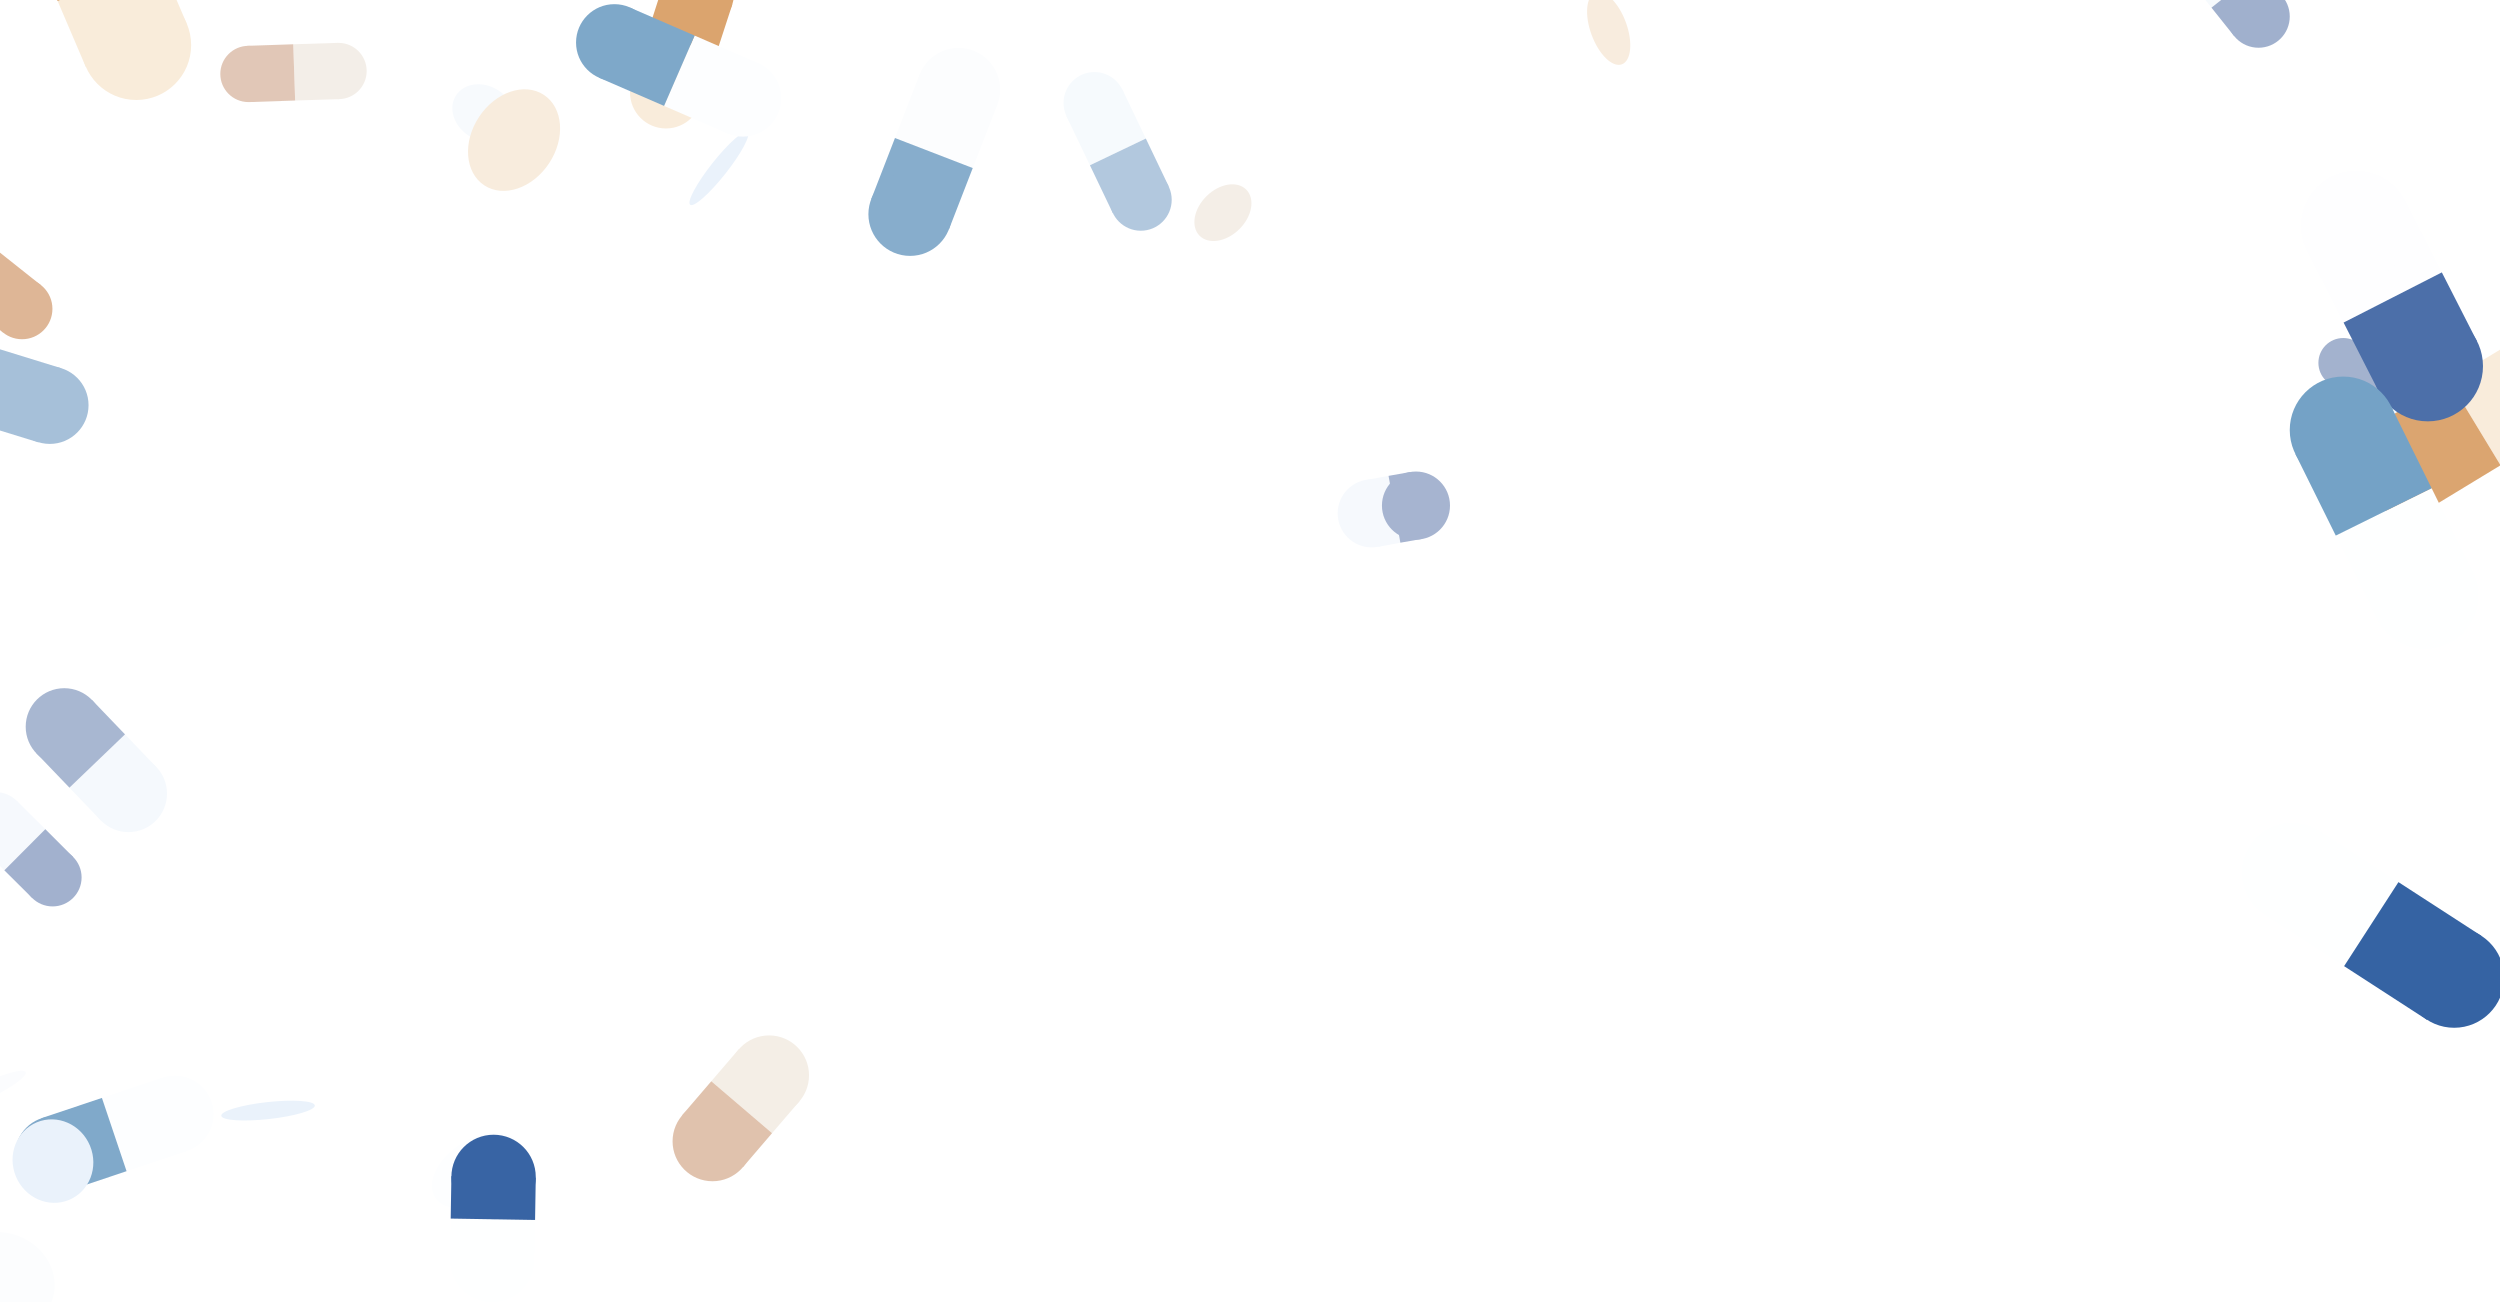
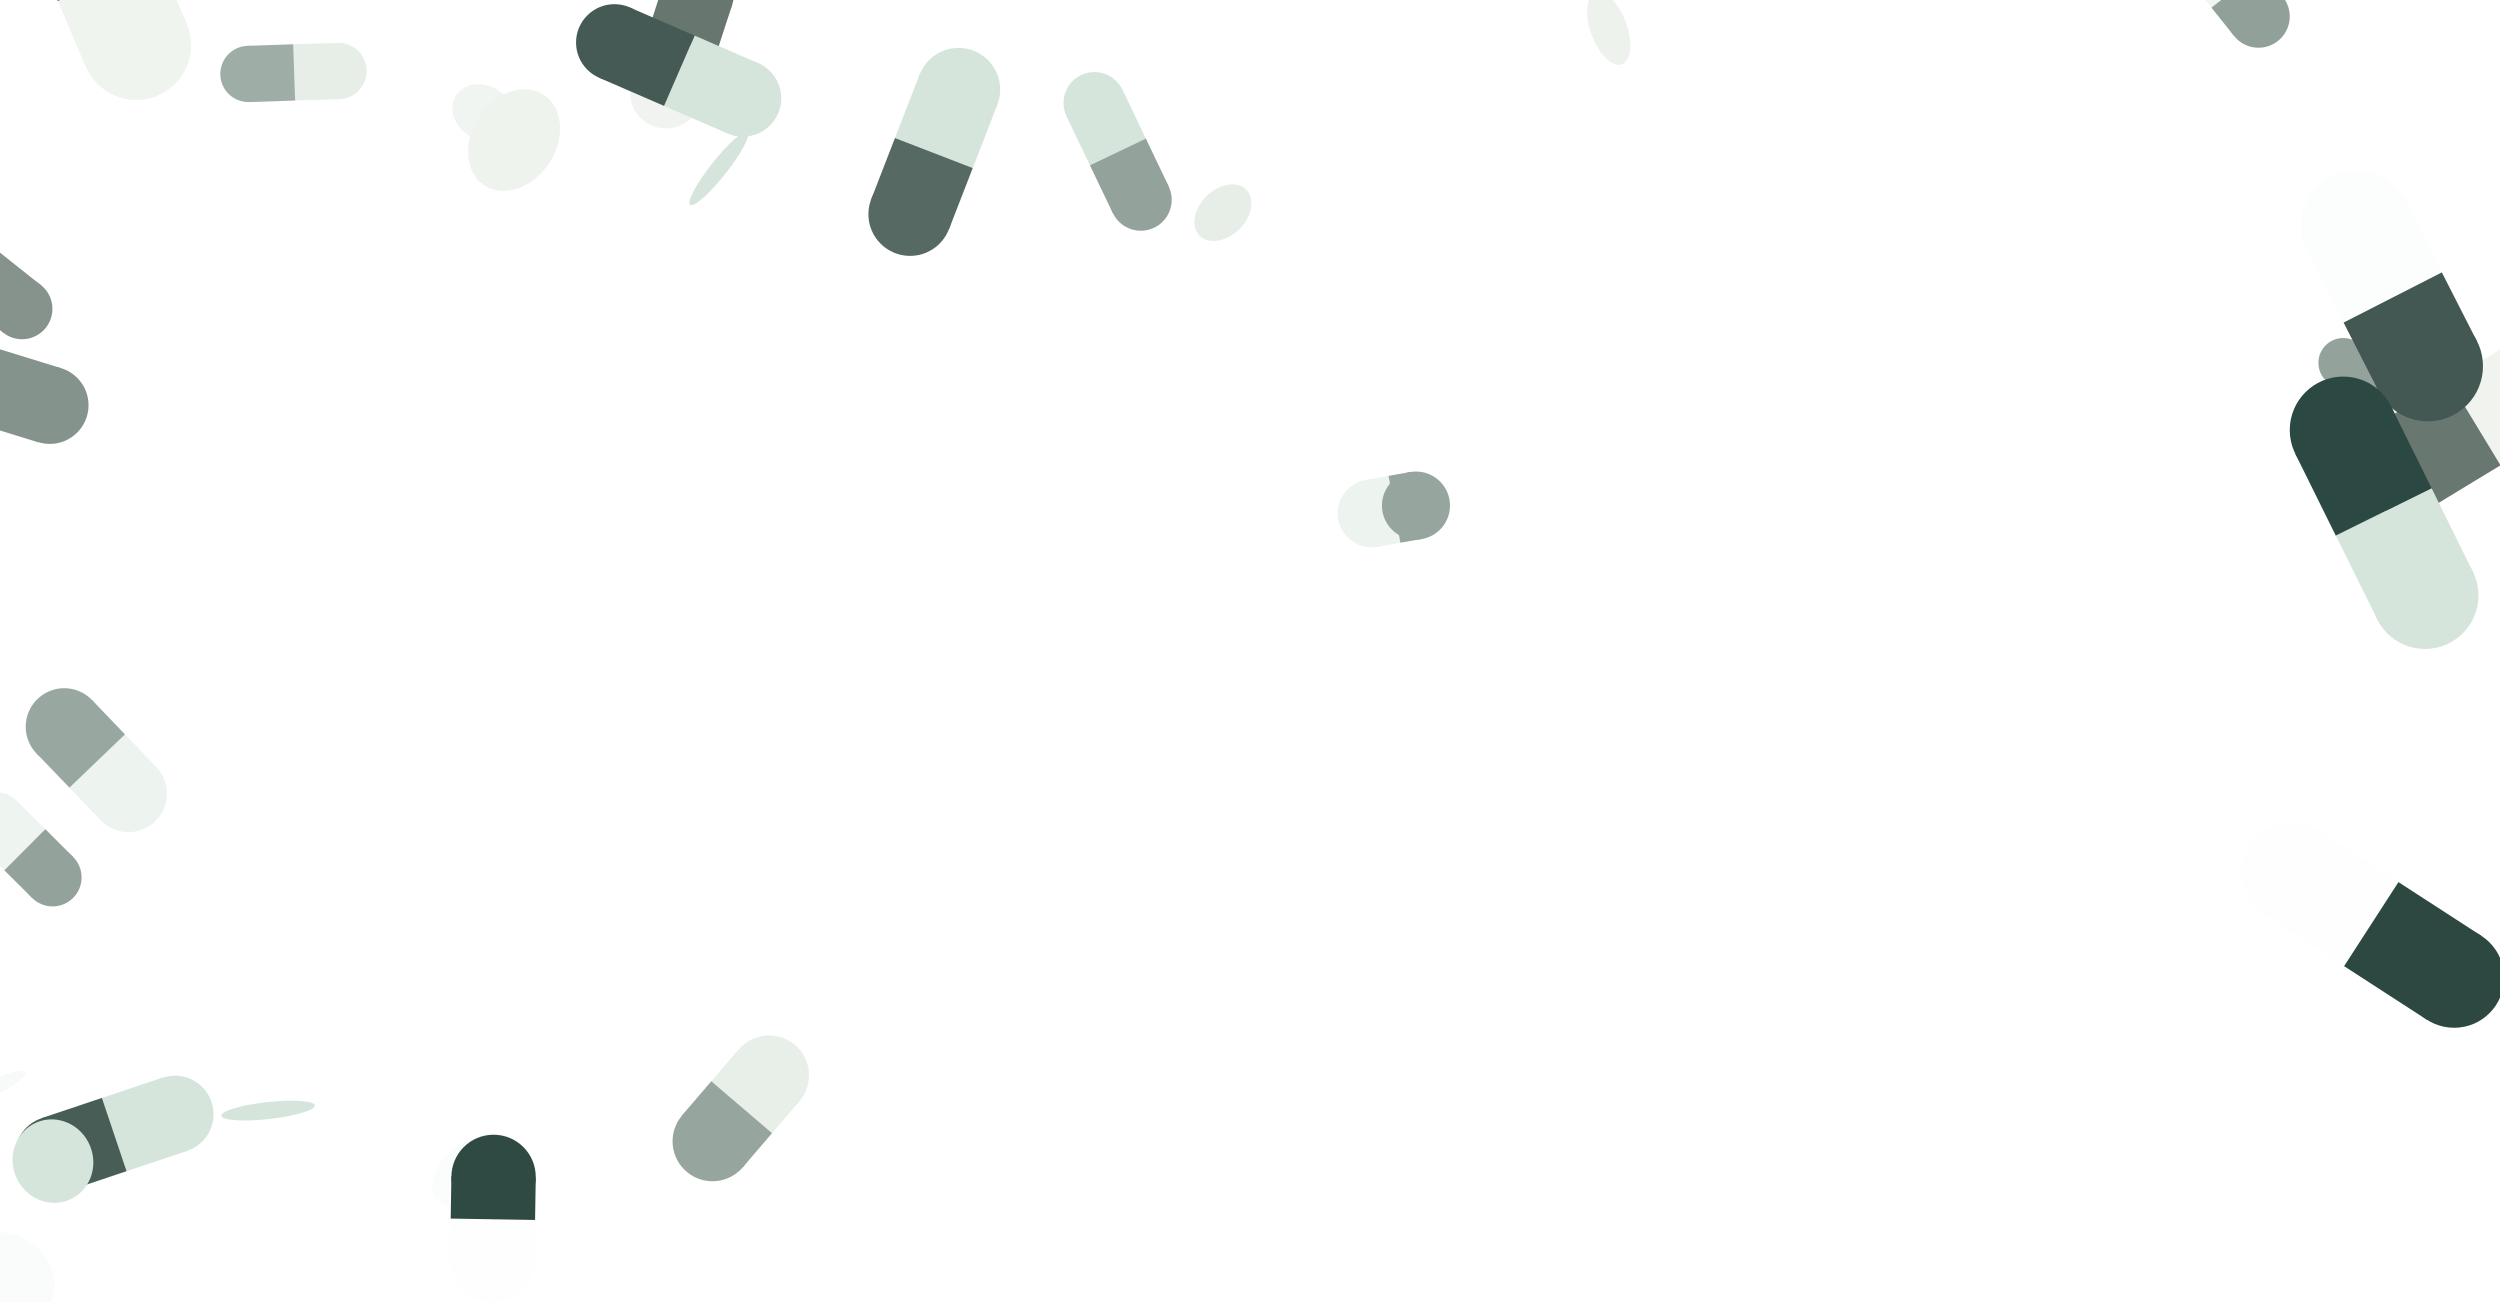
<svg xmlns="http://www.w3.org/2000/svg" viewBox="0 0 1440 750" preserveAspectRatio="xMidYMid slice" aria-hidden="true" focusable="false">
  <g>
-     <path d="M72 423L90 441.8L58 472.5L40 453.7Z" fill="#f5f9fd" />
-     <circle cx="74" cy="457.1" r="22.2" fill="#f5f9fd" />
-     <path d="M72 423L53 403.2L21 433.9L40 453.7Z" fill="#a8b7d1" />
-     <circle cx="37" cy="418.6" r="22.2" fill="#a8b7d1" />
+     <path d="M72 423L90 441.8L58 472.5L40 453.7Z" fill="#edf3ef" />
+     <circle cx="74" cy="457.1" r="22.2" fill="#edf3ef" />
+     <path d="M72 423L53 403.2L21 433.9L40 453.7Z" fill="#98a8a0" />
+     <circle cx="37" cy="418.6" r="22.2" fill="#98a8a0" />
  </g>
  <g>
-     <path d="M168.9 25.5L194.4 24.7L195.5 57.1L170 57.9Z" fill="#f3eee8" />
-     <circle cx="195" cy="40.9" r="16.2" fill="#f3eee8" />
-     <path d="M168.9 25.5L142.5 26.4L143.6 58.8L170 57.9Z" fill="#e1c7b7" />
-     <circle cx="143.1" cy="42.6" r="16.2" fill="#e1c7b7" />
+     <path d="M168.9 25.5L194.4 24.7L195.5 57.1L170 57.9Z" fill="#e6eee7" />
+     <circle cx="195" cy="40.9" r="16.2" fill="#e6eee7" />
+     <path d="M168.9 25.5L142.5 26.4L143.6 58.8L170 57.9Z" fill="#9eada5" />
+     <circle cx="143.1" cy="42.6" r="16.2" fill="#9eada5" />
  </g>
  <g>
-     <path d="M1459.2 463.6L1463.6 427.7L1505.7 432.9L1501.3 468.8Z" fill="#f3eee8" />
-     <circle cx="1484.7" cy="430.3" r="21.2" fill="#f3eee8" />
-     <path d="M1459.2 463.6L1454.8 499.7L1496.9 504.8L1501.3 468.8Z" fill="#e1c7b5" />
-     <circle cx="1475.8" cy="502.3" r="21.2" fill="#e1c7b5" />
+     <path d="M1459.2 463.6L1463.6 427.7L1505.7 432.9L1501.3 468.8Z" fill="#e6eee7" />
+     <circle cx="1484.7" cy="430.3" r="21.2" fill="#e6eee7" />
+     <path d="M1459.2 463.6L1454.8 499.7L1496.9 504.8L1501.3 468.8Z" fill="#9daca4" />
+     <circle cx="1475.8" cy="502.3" r="21.2" fill="#9daca4" />
  </g>
  <g>
-     <path d="M806.6 312.6L793.6 315L786.7 276.5L799.8 274.1Z" fill="#f6f9fd" />
-     <circle cx="790.1" cy="295.7" r="19.6" fill="#f6f9fd" />
-     <path d="M806.6 312.6L819.1 310.4L812.2 271.9L799.8 274.1Z" fill="#a6b4d0" />
-     <circle cx="815.6" cy="291.2" r="19.6" fill="#a6b4d0" />
+     <path d="M806.6 312.6L793.6 315L786.7 276.5L799.8 274.1Z" fill="#edf4f0" />
+     <circle cx="790.1" cy="295.7" r="19.6" fill="#edf4f0" />
+     <path d="M806.6 312.6L819.1 310.4L812.2 271.9L799.8 274.1Z" fill="#96a59d" />
+     <circle cx="815.6" cy="291.2" r="19.6" fill="#96a59d" />
  </g>
-   <ellipse cx="704.4" cy="122.5" rx="13.4" ry="18.9" transform="rotate(45.5 704.4 122.5)" fill="#f4eee7" />
+   <ellipse cx="704.4" cy="122.5" rx="13.4" ry="18.9" transform="rotate(45.5 704.4 122.5)" fill="#e7eee8" />
  <g>
-     <path d="M1378 215.7L1396.7 233L1377.3 254L1358.5 236.7Z" fill="#f6f9fd" />
-     <circle cx="1387" cy="243.5" r="14.3" fill="#f6f9fd" />
-     <path d="M1378 215.7L1359.4 198.5L1340 219.5L1358.5 236.7Z" fill="#a3b2ce" />
-     <circle cx="1349.7" cy="209" r="14.3" fill="#a3b2ce" />
+     <path d="M1378 215.7L1396.7 233L1377.3 254L1358.5 236.7Z" fill="#eef4f0" />
+     <circle cx="1387" cy="243.5" r="14.3" fill="#eef4f0" />
+     <path d="M1378 215.7L1359.4 198.5L1340 219.5L1358.5 236.7Z" fill="#93a39b" />
+     <circle cx="1349.7" cy="209" r="14.3" fill="#93a39b" />
  </g>
  <g>
-     <path d="M2.5 501.3L-14.1 484.8L9.5 461.1L26.1 477.6Z" fill="#f6f9fd" />
-     <circle cx="-2.3" cy="473" r="16.7" fill="#f6f9fd" />
-     <path d="M2.5 501.3L18.6 517.3L42.1 493.6L26.1 477.6Z" fill="#a2b1ce" />
-     <circle cx="30.3" cy="505.4" r="16.7" fill="#a2b1ce" />
+     <path d="M2.5 501.3L-14.1 484.8L9.5 461.1L26.1 477.6Z" fill="#eef4f0" />
+     <circle cx="-2.3" cy="473" r="16.7" fill="#eef4f0" />
+     <path d="M2.5 501.3L18.6 517.3L42.1 493.6L26.1 477.6Z" fill="#93a29a" />
+     <circle cx="30.3" cy="505.4" r="16.7" fill="#93a29a" />
  </g>
  <g>
-     <path d="M627.8 95.2L614.3 67L646.5 51.6L660 79.8Z" fill="#f6fafd" />
-     <circle cx="630.4" cy="59.3" r="17.8" fill="#f6fafd" />
-     <path d="M627.8 95.2L641 122.8L673.2 107.4L660 79.8Z" fill="#b2c8de" />
-     <circle cx="657.1" cy="115.1" r="17.8" fill="#b2c8de" />
+     <path d="M627.8 95.2L614.3 67L646.5 51.6L660 79.8Z" fill="#d5e5db" />
+     <circle cx="630.4" cy="59.3" r="17.8" fill="#d5e5db" />
+     <path d="M627.8 95.2L641 122.8L673.2 107.4L660 79.8Z" fill="#93a29a" />
+     <circle cx="657.1" cy="115.1" r="17.8" fill="#93a29a" />
  </g>
  <g>
-     <path d="M1273.8 4.4L1260.5 -12.4L1288.7 -34.8L1302 -17.9Z" fill="#f6fafd" />
-     <circle cx="1274.6" cy="-23.6" r="18" fill="#f6fafd" />
-     <path d="M1273.8 4.4L1286.8 20.7L1315 -1.6L1302 -17.9Z" fill="#a0b0cd" />
-     <circle cx="1300.9" cy="9.5" r="18" fill="#a0b0cd" />
+     <path d="M1273.8 4.4L1260.5 -12.4L1288.7 -34.8L1302 -17.9Z" fill="#eff5f1" />
+     <circle cx="1274.6" cy="-23.6" r="18" fill="#eff5f1" />
+     <path d="M1273.8 4.4L1286.8 20.7L1315 -1.6L1302 -17.9Z" fill="#91a199" />
+     <circle cx="1300.9" cy="9.5" r="18" fill="#91a199" />
  </g>
  <g>
-     <path d="M1447.1 169.7L1440.7 136.2L1479.7 128.8L1486 162.3Z" fill="#f7fafd" />
-     <circle cx="1460.2" cy="132.5" r="19.8" fill="#f7fafd" />
-     <path d="M1447.1 169.7L1453.4 203.2L1492.4 195.8L1486 162.3Z" fill="#afc6dd" />
-     <circle cx="1472.9" cy="199.5" r="19.8" fill="#afc6dd" />
+     <path d="M1447.1 169.7L1440.7 136.2L1479.7 128.8L1486 162.3Z" fill="#d5e5db" />
+     <circle cx="1460.2" cy="132.5" r="19.8" fill="#d5e5db" />
+     <path d="M1447.1 169.7L1453.4 203.2L1492.4 195.8L1486 162.3Z" fill="#8f9f97" />
+     <circle cx="1472.9" cy="199.5" r="19.8" fill="#8f9f97" />
  </g>
  <g>
-     <path d="M409.7 622.8L425.5 604.4L460.5 634.3L444.7 652.7Z" fill="#f4eee6" />
-     <circle cx="443" cy="619.4" r="23" fill="#f4eee6" />
-     <path d="M409.7 622.8L392.9 642.4L427.9 672.3L444.7 652.7Z" fill="#e0c2ad" />
-     <circle cx="410.4" cy="657.4" r="23" fill="#e0c2ad" />
+     <path d="M409.7 622.8L425.5 604.4L460.5 634.3L444.7 652.7Z" fill="#e8efe9" />
+     <circle cx="443" cy="619.4" r="23" fill="#e8efe9" />
+     <path d="M409.7 622.8L392.9 642.4L427.9 672.3L444.7 652.7Z" fill="#96a59d" />
+     <circle cx="410.4" cy="657.4" r="23" fill="#96a59d" />
  </g>
-   <ellipse cx="278.5" cy="65.1" rx="15.6" ry="18.8" transform="rotate(-57.8 278.5 65.1)" fill="#f7fafd" />
-   <ellipse cx="154.4" cy="639.7" rx="4.9" ry="27.1" transform="rotate(83.7 154.4 639.7)" fill="#eaf2fb" />
-   <ellipse cx="414.1" cy="97" rx="4.8" ry="26.7" transform="rotate(38.3 414.1 97)" fill="#eaf2fb" />
+   <ellipse cx="278.5" cy="65.1" rx="15.6" ry="18.8" transform="rotate(-57.8 278.5 65.1)" fill="#f0f5f2" />
+   <ellipse cx="154.4" cy="639.7" rx="4.9" ry="27.1" transform="rotate(83.7 154.4 639.7)" fill="#d5e5db" />
+   <ellipse cx="414.1" cy="97" rx="4.8" ry="26.7" transform="rotate(38.3 414.1 97)" fill="#d5e5db" />
  <g>
-     <path d="M-17.1 242.7L-58.3 229.9L-45.1 187.2L-3.9 200Z" fill="#f8fbfe" />
-     <circle cx="-51.7" cy="208.6" r="22.3" fill="#f8fbfe" />
-     <path d="M-17.1 242.7L22.1 254.8L35.3 212.1L-3.9 200Z" fill="#a6c0d9" />
-     <circle cx="28.7" cy="233.4" r="22.3" fill="#a6c0d9" />
+     <path d="M-17.1 242.7L-58.3 229.9L-45.1 187.2L-3.9 200Z" fill="#d5e5db" />
+     <circle cx="-51.7" cy="208.6" r="22.3" fill="#d5e5db" />
+     <path d="M-17.1 242.7L22.1 254.8L35.3 212.1L-3.9 200Z" fill="#84938c" />
+     <circle cx="28.7" cy="233.4" r="22.3" fill="#84938c" />
  </g>
  <g>
-     <path d="M-25 170.2L-52.5 148.4L-30.8 121.1L-3.3 142.9Z" fill="#f6ede1" />
-     <circle cx="-41.6" cy="134.7" r="17.5" fill="#f6ede1" />
-     <path d="M-25 170.2L1.8 191.5L23.5 164.2L-3.3 142.9Z" fill="#deb696" />
-     <circle cx="12.7" cy="177.9" r="17.5" fill="#deb696" />
+     <path d="M-25 170.2L-52.5 148.4L-30.8 121.1L-3.3 142.9Z" fill="#ebf1eb" />
+     <circle cx="-41.6" cy="134.7" r="17.5" fill="#ebf1eb" />
+     <path d="M-25 170.2L1.8 191.5L23.5 164.2L-3.3 142.9Z" fill="#85938c" />
+     <circle cx="12.7" cy="177.9" r="17.5" fill="#85938c" />
  </g>
-   <ellipse cx="-8.7" cy="628.7" rx="4.7" ry="26" transform="rotate(64.6 -8.7 628.7)" fill="#fbfcfe" />
-   <ellipse cx="926.6" cy="16.4" rx="10.5" ry="22" transform="rotate(-20.2 926.6 16.4)" fill="#f8ecde" />
-   <ellipse cx="296.1" cy="80.7" rx="24.2" ry="31.2" transform="rotate(33.4 296.1 80.7)" fill="#f8ecdd" />
+   <ellipse cx="-8.7" cy="628.7" rx="4.7" ry="26" transform="rotate(64.6 -8.7 628.7)" fill="#f7faf8" />
+   <ellipse cx="926.6" cy="16.4" rx="10.5" ry="22" transform="rotate(-20.2 926.6 16.4)" fill="#edf2ed" />
+   <ellipse cx="296.1" cy="80.7" rx="24.2" ry="31.2" transform="rotate(33.4 296.1 80.7)" fill="#eff3ee" />
  <g>
-     <path d="M515.5 79.5L529.7 42.9L574.5 60.2L560.3 96.8Z" fill="#fcfdfe" />
-     <circle cx="552.1" cy="51.6" r="24" fill="#fcfdfe" />
-     <path d="M515.5 79.5L501.8 114.8L546.6 132.1L560.3 96.8Z" fill="#87adcc" />
-     <circle cx="524.2" cy="123.4" r="24" fill="#87adcc" />
+     <path d="M515.5 79.5L529.7 42.9L574.5 60.2L560.3 96.8Z" fill="#d5e5db" />
+     <circle cx="552.1" cy="51.6" r="24" fill="#d5e5db" />
+     <path d="M515.5 79.5L501.8 114.8L546.6 132.1L560.3 96.8Z" fill="#566962" />
+     <circle cx="524.2" cy="123.4" r="24" fill="#566962" />
  </g>
-   <ellipse cx="0.3" cy="738.5" rx="28.5" ry="31.5" transform="rotate(109.1 0.3 738.5)" fill="#fcfdfe" />
+   <ellipse cx="0.3" cy="738.5" rx="28.5" ry="31.5" transform="rotate(109.1 0.3 738.5)" fill="#fafcfb" />
  <g>
-     <path d="M1410.7 219.2L1450.4 195.1L1480 243.8L1440.3 268Z" fill="#f9ecdb" />
-     <circle cx="1465.2" cy="219.5" r="28.5" fill="#f9ecdb" />
-     <path d="M1410.7 219.2L1370.7 243.5L1400.3 292.3L1440.3 268Z" fill="#dba570" />
-     <circle cx="1385.5" cy="267.9" r="28.5" fill="#dba570" />
+     <path d="M1410.7 219.2L1450.4 195.1L1480 243.8L1440.3 268Z" fill="#f0f3ee" />
+     <circle cx="1465.2" cy="219.5" r="28.5" fill="#f0f3ee" />
+     <path d="M1410.7 219.2L1370.7 243.5L1400.3 292.3L1440.3 268Z" fill="#697771" />
+     <circle cx="1385.5" cy="267.9" r="28.5" fill="#697771" />
  </g>
  <g>
-     <path d="M412.6 30.8L403.2 59.7L363.9 47L373.3 18.1Z" fill="#f9ecdb" />
-     <circle cx="383.6" cy="53.3" r="20.7" fill="#f9ecdb" />
-     <path d="M412.6 30.8L421.8 2.6L382.4 -10.2L373.3 18.1Z" fill="#dba46e" />
-     <circle cx="402.1" cy="-3.8" r="20.7" fill="#dba46e" />
+     <path d="M412.6 30.8L403.2 59.7L363.9 47L373.3 18.1Z" fill="#f0f3ef" />
+     <circle cx="383.6" cy="53.3" r="20.7" fill="#f0f3ef" />
+     <path d="M412.6 30.8L421.8 2.6L382.4 -10.2L373.3 18.1Z" fill="#687670" />
+     <circle cx="402.1" cy="-3.8" r="20.7" fill="#687670" />
  </g>
-   <ellipse cx="274.9" cy="674.2" rx="18" ry="28.8" transform="rotate(57.3 274.9 674.2)" fill="#fdfeff" />
+   <ellipse cx="274.9" cy="674.2" rx="18" ry="28.8" transform="rotate(57.3 274.9 674.2)" fill="#fbfdfc" />
  <g>
-     <path d="M91.3 -24.3L107.5 13.5L49.4 38.5L33.2 0.6Z" fill="#f9ecda" />
-     <circle cx="78.5" cy="26" r="31.6" fill="#f9ecda" />
-     <path d="M91.3 -24.3L73.7 -65.3L15.6 -40.4L33.2 0.6Z" fill="#dba268" />
-     <circle cx="44.6" cy="-52.9" r="31.6" fill="#dba268" />
+     <path d="M91.3 -24.3L107.5 13.5L49.4 38.5L33.2 0.6Z" fill="#f0f4ef" />
+     <circle cx="78.5" cy="26" r="31.6" fill="#f0f4ef" />
+     <path d="M91.3 -24.3L73.7 -65.3L15.6 -40.4L33.2 0.6Z" fill="#63726c" />
+     <circle cx="44.6" cy="-52.9" r="31.6" fill="#63726c" />
  </g>
  <g>
-     <path d="M58.7 632.4L93.7 620.7L107.9 662.9L72.9 674.6Z" fill="#fdfeff" />
-     <circle cx="100.8" cy="641.8" r="22.2" fill="#fdfeff" />
-     <path d="M58.7 632.4L23.8 644.1L38 686.3L72.9 674.6Z" fill="#80a9ca" />
-     <circle cx="30.9" cy="665.2" r="22.2" fill="#80a9ca" />
+     <path d="M58.7 632.4L93.7 620.7L107.9 662.9L72.9 674.6Z" fill="#d5e5db" />
+     <circle cx="100.8" cy="641.8" r="22.2" fill="#d5e5db" />
+     <path d="M58.7 632.4L23.8 644.1L38 686.3L72.9 674.6Z" fill="#485d56" />
+     <circle cx="30.9" cy="665.2" r="22.2" fill="#485d56" />
  </g>
-   <ellipse cx="30.5" cy="668.8" rx="23.1" ry="24.2" transform="rotate(157.5 30.5 668.8)" fill="#eaf2fb" />
+   <ellipse cx="30.5" cy="668.8" rx="23.1" ry="24.2" transform="rotate(157.5 30.5 668.8)" fill="#d5e5db" />
  <g>
-     <path d="M400.1 20.5L436.7 36.4L419.1 76.9L382.5 61Z" fill="#fdfeff" />
-     <circle cx="427.9" cy="56.6" r="22.1" fill="#fdfeff" />
-     <path d="M400.1 20.5L362.7 4.3L345.1 44.8L382.5 61Z" fill="#7ea8c9" />
-     <circle cx="353.9" cy="24.5" r="22.1" fill="#7ea8c9" />
+     <path d="M400.1 20.5L436.7 36.4L419.1 76.9L382.5 61Z" fill="#d5e5db" />
+     <circle cx="427.9" cy="56.6" r="22.1" fill="#d5e5db" />
+     <path d="M400.1 20.5L362.7 4.3L345.1 44.8L382.5 61Z" fill="#455a54" />
+     <circle cx="353.9" cy="24.5" r="22.1" fill="#455a54" />
  </g>
  <g>
-     <path d="M1349.9 185.8L1328.8 144.6L1385.5 115.7L1406.5 156.9Z" fill="#fefeff" />
-     <circle cx="1357.1" cy="130.1" r="31.8" fill="#fefeff" />
-     <path d="M1349.9 185.8L1370.1 225.4L1426.7 196.5L1406.5 156.9Z" fill="#4c6fa9" />
-     <circle cx="1398.4" cy="210.9" r="31.8" fill="#4c6fa9" />
+     <path d="M1349.9 185.8L1328.8 144.6L1385.5 115.7L1406.5 156.9Z" fill="#fcfdfd" />
+     <circle cx="1357.1" cy="130.1" r="31.8" fill="#fcfdfd" />
+     <path d="M1349.9 185.8L1370.1 225.4L1426.7 196.5L1406.5 156.9Z" fill="#435852" />
+     <circle cx="1398.4" cy="210.9" r="31.8" fill="#435852" />
  </g>
  <g>
-     <path d="M308.2 702.7L307.8 726.1L259.2 725.3L259.6 701.9Z" fill="#feffff" />
-     <circle cx="283.5" cy="725.7" r="24.3" fill="#feffff" />
-     <path d="M308.2 702.7L308.6 678.3L260 677.5L259.6 701.9Z" fill="#3864a4" />
-     <circle cx="284.3" cy="677.9" r="24.3" fill="#3864a4" />
+     <path d="M308.2 702.7L307.8 726.1L259.2 725.3L259.6 701.9Z" fill="#fefefe" />
+     <circle cx="283.5" cy="725.7" r="24.3" fill="#fefefe" />
+     <path d="M308.2 702.7L308.6 678.3L260 677.5L259.6 701.9Z" fill="#2f4a43" />
+     <circle cx="284.3" cy="677.9" r="24.3" fill="#2f4a43" />
  </g>
  <g>
-     <path d="M1400.6 281.2L1424.4 329.4L1369.3 356.6L1345.4 308.5Z" fill="#feffff" />
-     <circle cx="1396.8" cy="343" r="30.8" fill="#feffff" />
-     <path d="M1400.6 281.2L1377.3 234.1L1322.1 261.4L1345.4 308.5Z" fill="#74a2c6" />
-     <circle cx="1349.7" cy="247.7" r="30.8" fill="#74a2c6" />
+     <path d="M1400.6 281.2L1424.4 329.4L1369.3 356.6L1345.4 308.5Z" fill="#d5e5db" />
+     <circle cx="1396.8" cy="343" r="30.8" fill="#d5e5db" />
+     <path d="M1400.6 281.2L1377.3 234.1L1322.1 261.4L1345.4 308.5Z" fill="#2c4842" />
+     <circle cx="1349.7" cy="247.7" r="30.8" fill="#2c4842" />
  </g>
  <g>
-     <path d="M1350.2 556.5L1304.5 526.9L1335.8 478.5L1381.5 508.1Z" fill="#feffff" />
-     <circle cx="1320.1" cy="502.7" r="28.8" fill="#feffff" />
-     <path d="M1350.2 556.5L1397.9 587.4L1429.2 539L1381.5 508.1Z" fill="#3563a3" />
-     <circle cx="1413.6" cy="563.2" r="28.8" fill="#3563a3" />
+     <path d="M1350.2 556.5L1304.5 526.9L1335.8 478.5L1381.5 508.1Z" fill="#fefefe" />
+     <circle cx="1320.1" cy="502.7" r="28.8" fill="#fefefe" />
+     <path d="M1350.2 556.5L1397.9 587.4L1429.2 539L1381.5 508.1Z" fill="#2c4841" />
+     <circle cx="1413.6" cy="563.2" r="28.8" fill="#2c4841" />
  </g>
</svg>
